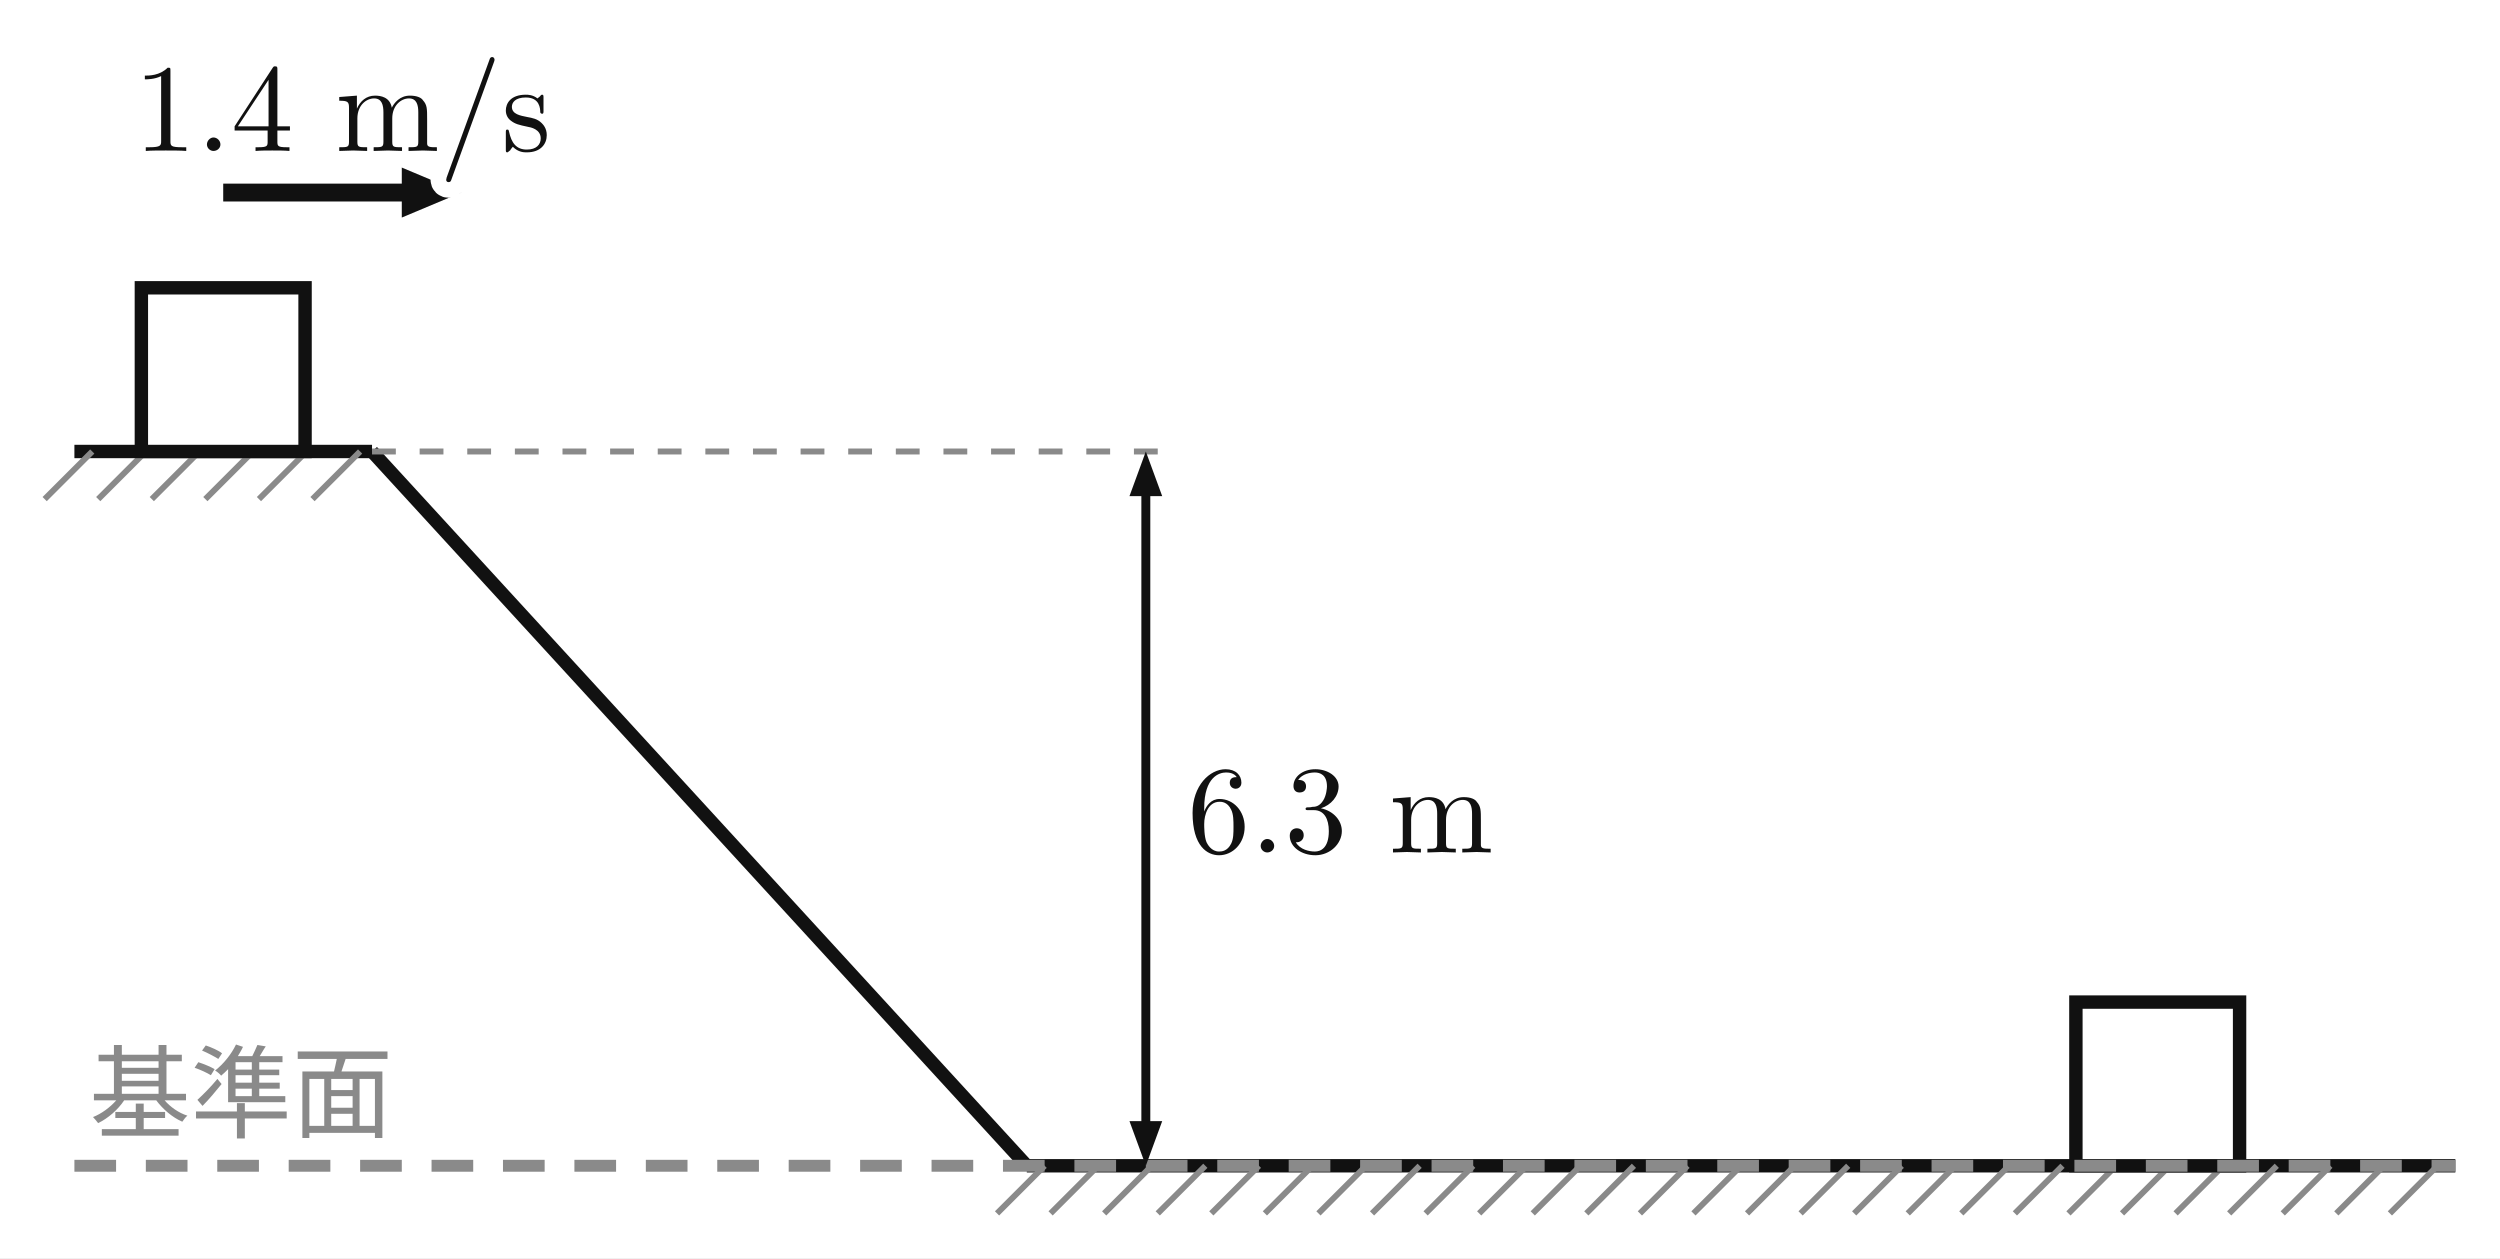
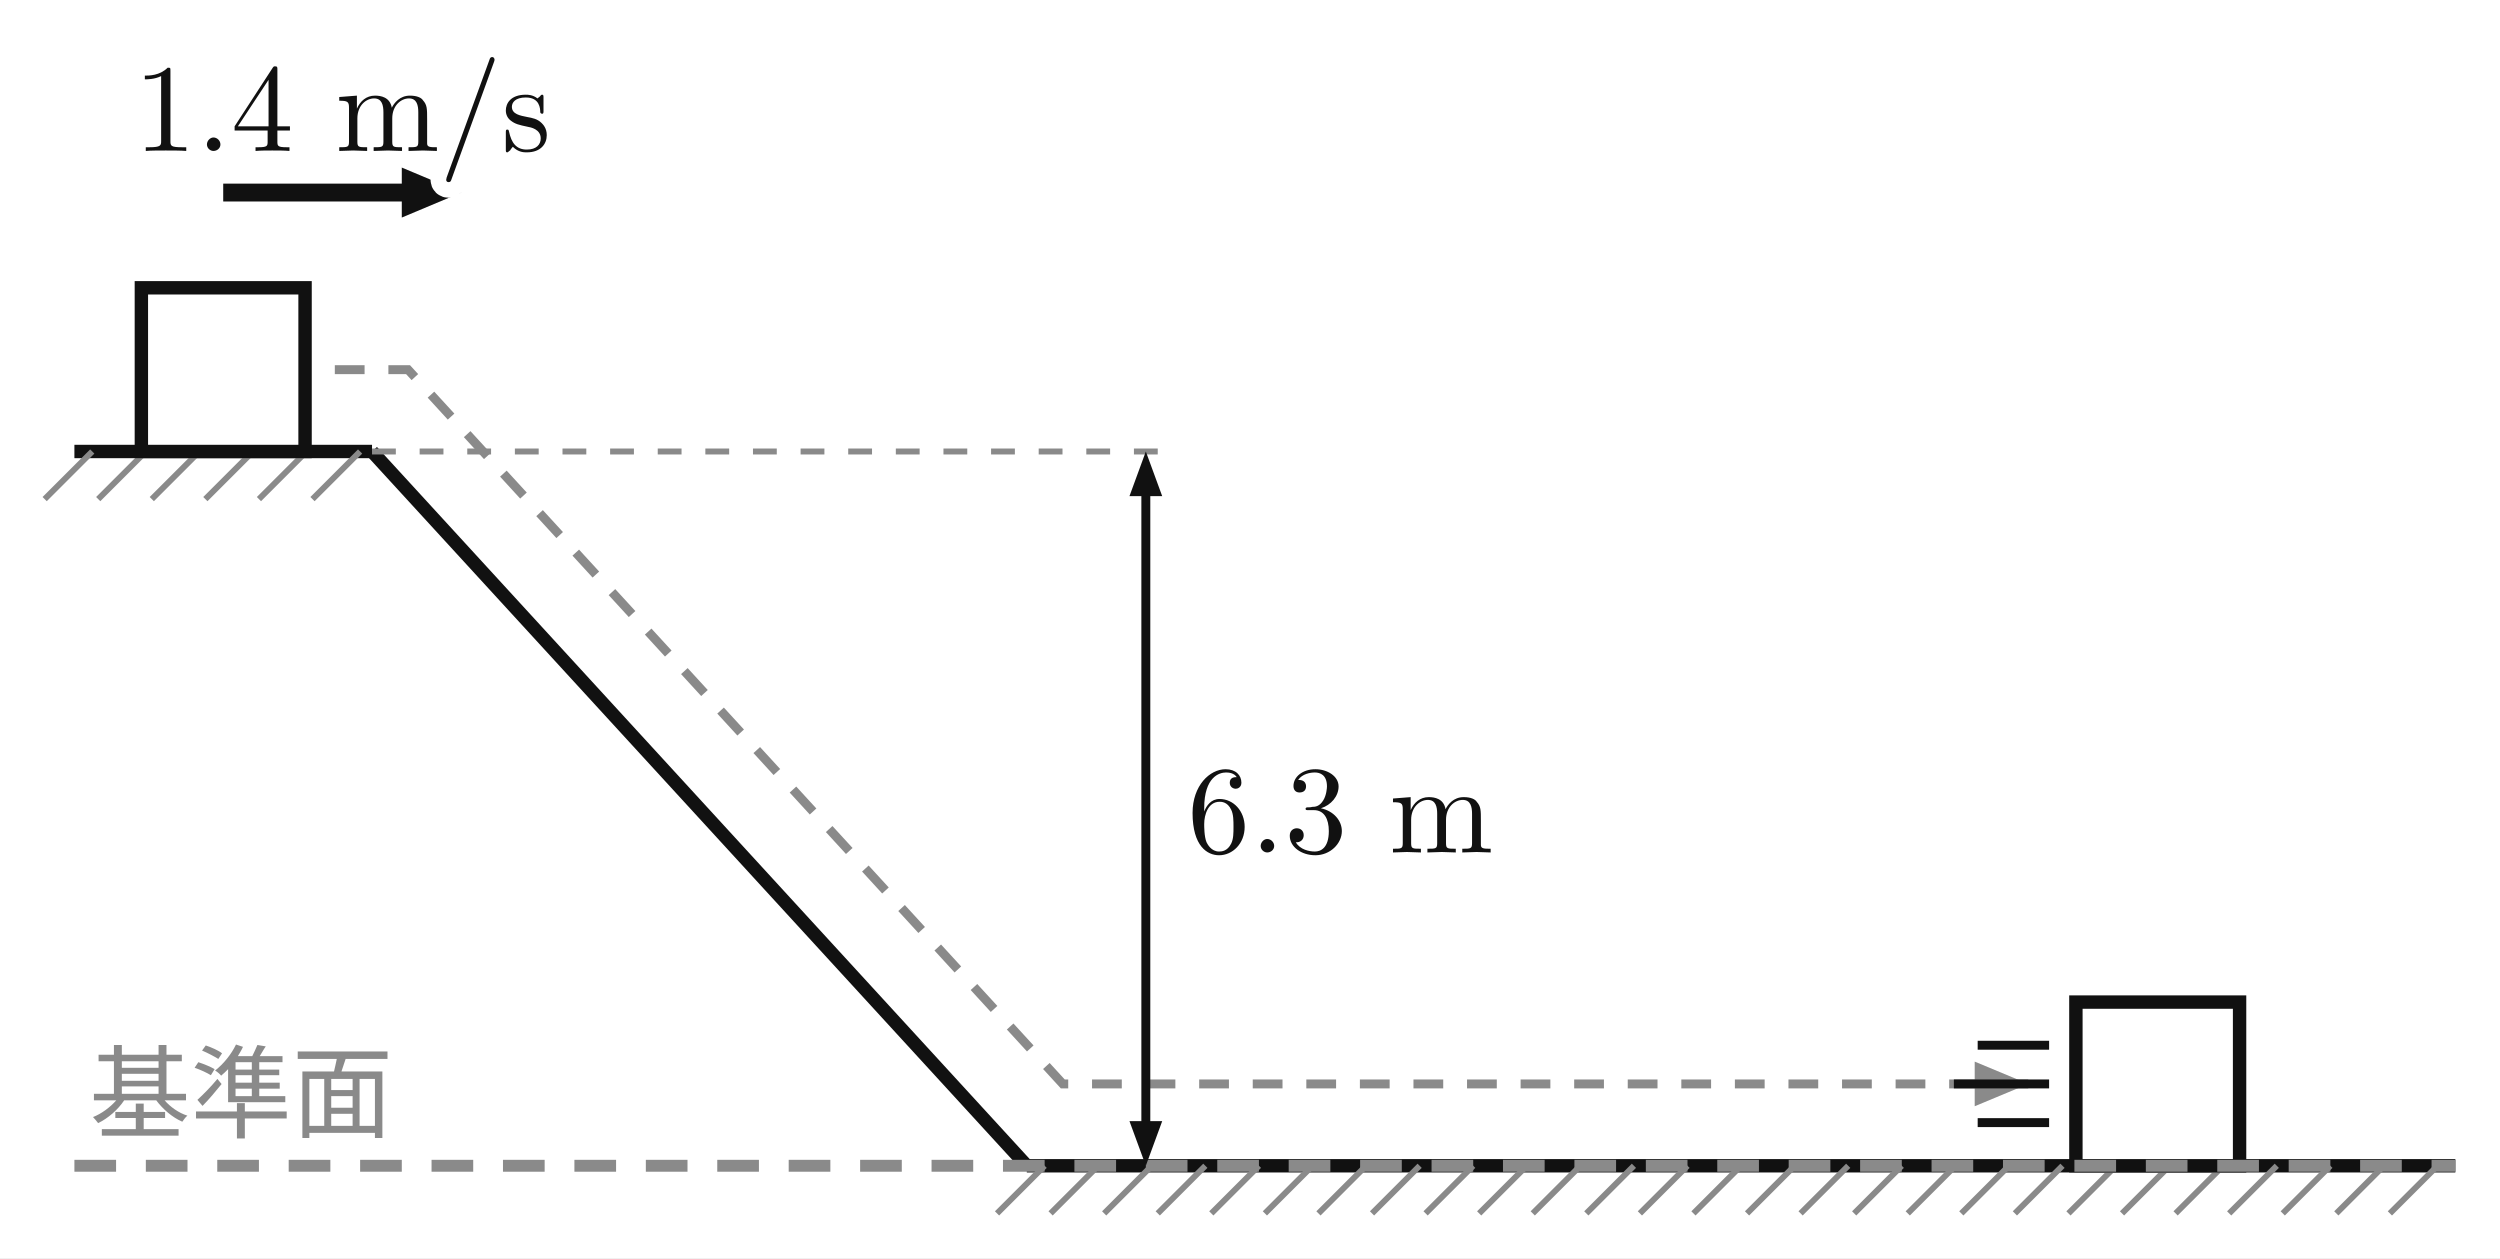
<svg xmlns="http://www.w3.org/2000/svg" width="84mm" height="42.27mm" viewBox="-2.5 -7.17 84 42.27">
  <rect x="-2.5" y="-7.17" width="84" height="42.27" fill="#fff" />
  <line x1="0" y1="8" x2="10" y2="8" stroke="#111" stroke-width="0.45" />
  <line x1="0.6" y1="8" x2="-1" y2="9.6" stroke="#8a8a8a" stroke-width="0.2" />
  <line x1="2.4" y1="8" x2="0.8" y2="9.6" stroke="#8a8a8a" stroke-width="0.2" />
  <line x1="4.2" y1="8" x2="2.6" y2="9.6" stroke="#8a8a8a" stroke-width="0.2" />
  <line x1="6" y1="8" x2="4.4" y2="9.6" stroke="#8a8a8a" stroke-width="0.2" />
  <line x1="7.8" y1="8" x2="6.2" y2="9.6" stroke="#8a8a8a" stroke-width="0.2" />
  <line x1="9.6" y1="8" x2="8" y2="9.6" stroke="#8a8a8a" stroke-width="0.2" />
  <line x1="10" y1="8" x2="32" y2="32" stroke="#111" stroke-width="0.45" />
  <line x1="32" y1="32" x2="80" y2="32" stroke="#111" stroke-width="0.45" />
  <line x1="32.6" y1="32" x2="31" y2="33.6" stroke="#8a8a8a" stroke-width="0.2" />
  <line x1="34.4" y1="32" x2="32.8" y2="33.6" stroke="#8a8a8a" stroke-width="0.2" />
  <line x1="36.2" y1="32" x2="34.6" y2="33.6" stroke="#8a8a8a" stroke-width="0.2" />
  <line x1="38" y1="32" x2="36.4" y2="33.6" stroke="#8a8a8a" stroke-width="0.2" />
  <line x1="39.8" y1="32" x2="38.2" y2="33.6" stroke="#8a8a8a" stroke-width="0.2" />
  <line x1="41.6" y1="32" x2="40" y2="33.6" stroke="#8a8a8a" stroke-width="0.2" />
  <line x1="43.4" y1="32" x2="41.8" y2="33.6" stroke="#8a8a8a" stroke-width="0.2" />
  <line x1="45.2" y1="32" x2="43.6" y2="33.6" stroke="#8a8a8a" stroke-width="0.2" />
  <line x1="47" y1="32" x2="45.4" y2="33.6" stroke="#8a8a8a" stroke-width="0.2" />
  <line x1="48.8" y1="32" x2="47.2" y2="33.6" stroke="#8a8a8a" stroke-width="0.2" />
  <line x1="50.6" y1="32" x2="49" y2="33.6" stroke="#8a8a8a" stroke-width="0.2" />
  <line x1="52.4" y1="32" x2="50.8" y2="33.6" stroke="#8a8a8a" stroke-width="0.2" />
  <line x1="54.2" y1="32" x2="52.6" y2="33.6" stroke="#8a8a8a" stroke-width="0.2" />
  <line x1="56" y1="32" x2="54.4" y2="33.6" stroke="#8a8a8a" stroke-width="0.2" />
  <line x1="57.8" y1="32" x2="56.2" y2="33.6" stroke="#8a8a8a" stroke-width="0.2" />
  <line x1="59.6" y1="32" x2="58" y2="33.6" stroke="#8a8a8a" stroke-width="0.2" />
  <line x1="61.4" y1="32" x2="59.8" y2="33.6" stroke="#8a8a8a" stroke-width="0.2" />
  <line x1="63.2" y1="32" x2="61.6" y2="33.6" stroke="#8a8a8a" stroke-width="0.2" />
  <line x1="65" y1="32" x2="63.4" y2="33.6" stroke="#8a8a8a" stroke-width="0.2" />
  <line x1="66.8" y1="32" x2="65.2" y2="33.6" stroke="#8a8a8a" stroke-width="0.2" />
  <line x1="68.6" y1="32" x2="67" y2="33.6" stroke="#8a8a8a" stroke-width="0.2" />
  <line x1="70.4" y1="32" x2="68.8" y2="33.6" stroke="#8a8a8a" stroke-width="0.2" />
  <line x1="72.2" y1="32" x2="70.6" y2="33.6" stroke="#8a8a8a" stroke-width="0.2" />
  <line x1="74" y1="32" x2="72.4" y2="33.6" stroke="#8a8a8a" stroke-width="0.2" />
  <line x1="75.8" y1="32" x2="74.2" y2="33.6" stroke="#8a8a8a" stroke-width="0.2" />
  <line x1="77.6" y1="32" x2="76" y2="33.6" stroke="#8a8a8a" stroke-width="0.2" />
  <line x1="79.4" y1="32" x2="77.8" y2="33.6" stroke="#8a8a8a" stroke-width="0.2" />
  <g transform="translate(5 8) rotate(0)">
    <rect x="-2.75" y="-5.5" width="5.5" height="5.5" fill="#fff" stroke="#111" stroke-width="0.45" />
  </g>
  <g transform="translate(70 32) rotate(0)">
    <rect x="-2.75" y="-5.5" width="5.5" height="5.5" fill="#fff" stroke="#111" stroke-width="0.45" />
  </g>
+   <path d="M 8.75 5.25 L 11.21 5.25 L 33.21 29.25 L 65.65 29.25" fill="none" stroke="#8a8a8a" stroke-width="0.3" stroke-dasharray="1.0 0.8" />
+   <polygon points="65.65,29.25 63.85,30 63.85,28.5" fill="#8a8a8a" />
+   <line x1="66.35" y1="27.95" x2="63.95" y2="27.95" stroke="#111" stroke-width="0.3" />
+   <line x1="66.35" y1="29.25" x2="63.15" y2="29.25" stroke="#111" stroke-width="0.3" />
+   <line x1="66.35" y1="30.55" x2="63.95" y2="30.55" stroke="#111" stroke-width="0.3" />
  <line x1="0" y1="32" x2="80" y2="32" stroke="#8a8a8a" stroke-width="0.4" stroke-dasharray="1.4 1.0" />
  <text x="0.5" y="30.8" font-family="'Harano Aji Gothic', '原ノ味角ゴシック', 'BIZ UDPGothic', 'Hiragino Sans', 'Noto Sans JP', sans-serif" font-size="3.4" text-anchor="start" fill="#8a8a8a" stroke="#fff" stroke-width="0.85" stroke-linejoin="round" paint-order="stroke">基準面</text>
  <line x1="10" y1="8" x2="37.2" y2="8" stroke="#8a8a8a" stroke-width="0.2" stroke-dasharray="0.8 0.8" />
  <line x1="36" y1="9.2" x2="36" y2="30.8" stroke="#111" stroke-width="0.3" />
  <polygon points="36,32 35.45,30.5 36.55,30.5" fill="#111" />
  <polygon points="36,8 36.55,9.5 35.45,9.5" fill="#111" />
  <text x="37.4" y="21.47" font-family="'Latin Modern Roman', 'LM Roman 10', 'Times New Roman', serif" font-size="4.2" text-anchor="start" fill="#111" stroke="#fff" stroke-width="1.05" stroke-linejoin="round" paint-order="stroke">6.3 m</text>
  <line x1="5" y1="-0.7" x2="11.2" y2="-0.7" stroke="#111" stroke-width="0.6" />
  <polygon points="13,-0.7 11,0.14 11,-1.54" fill="#111" />
  <text x="9" y="-2.1" font-family="'Latin Modern Roman', 'LM Roman 10', 'Times New Roman', serif" font-size="4.2" text-anchor="middle" fill="#111" stroke="#fff" stroke-width="1.05" stroke-linejoin="round" paint-order="stroke">1.4 m/s</text>
</svg>
